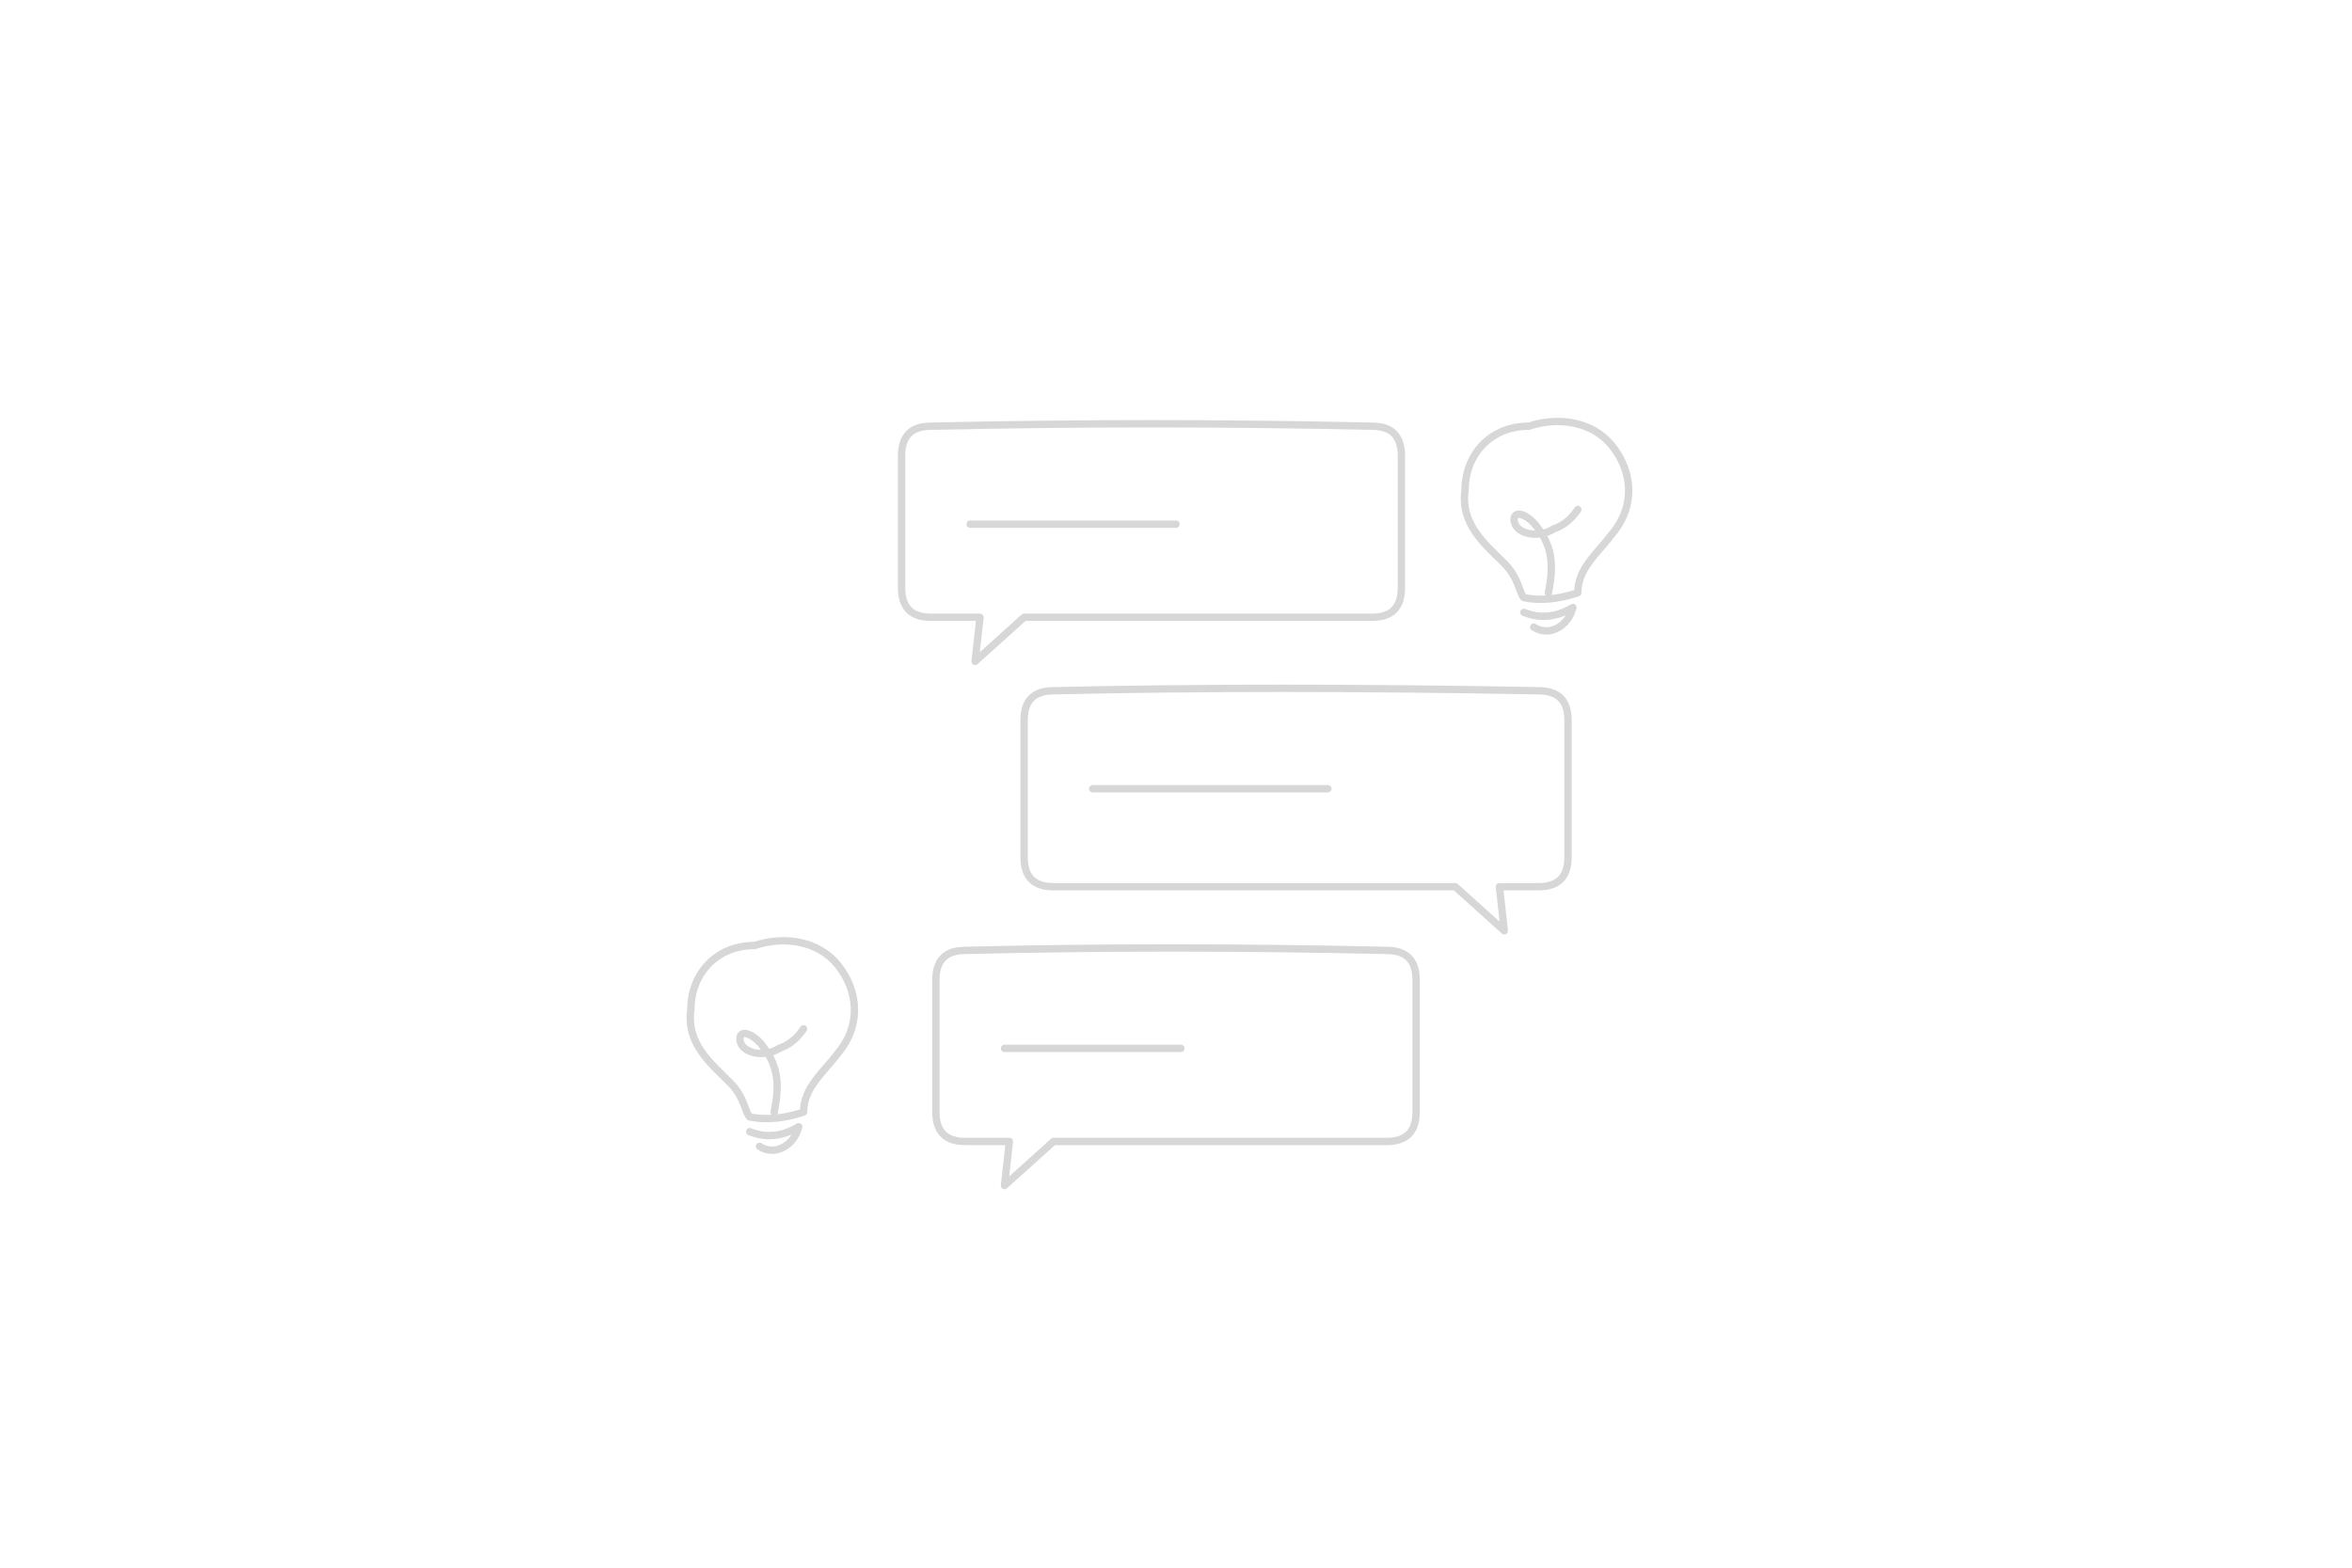
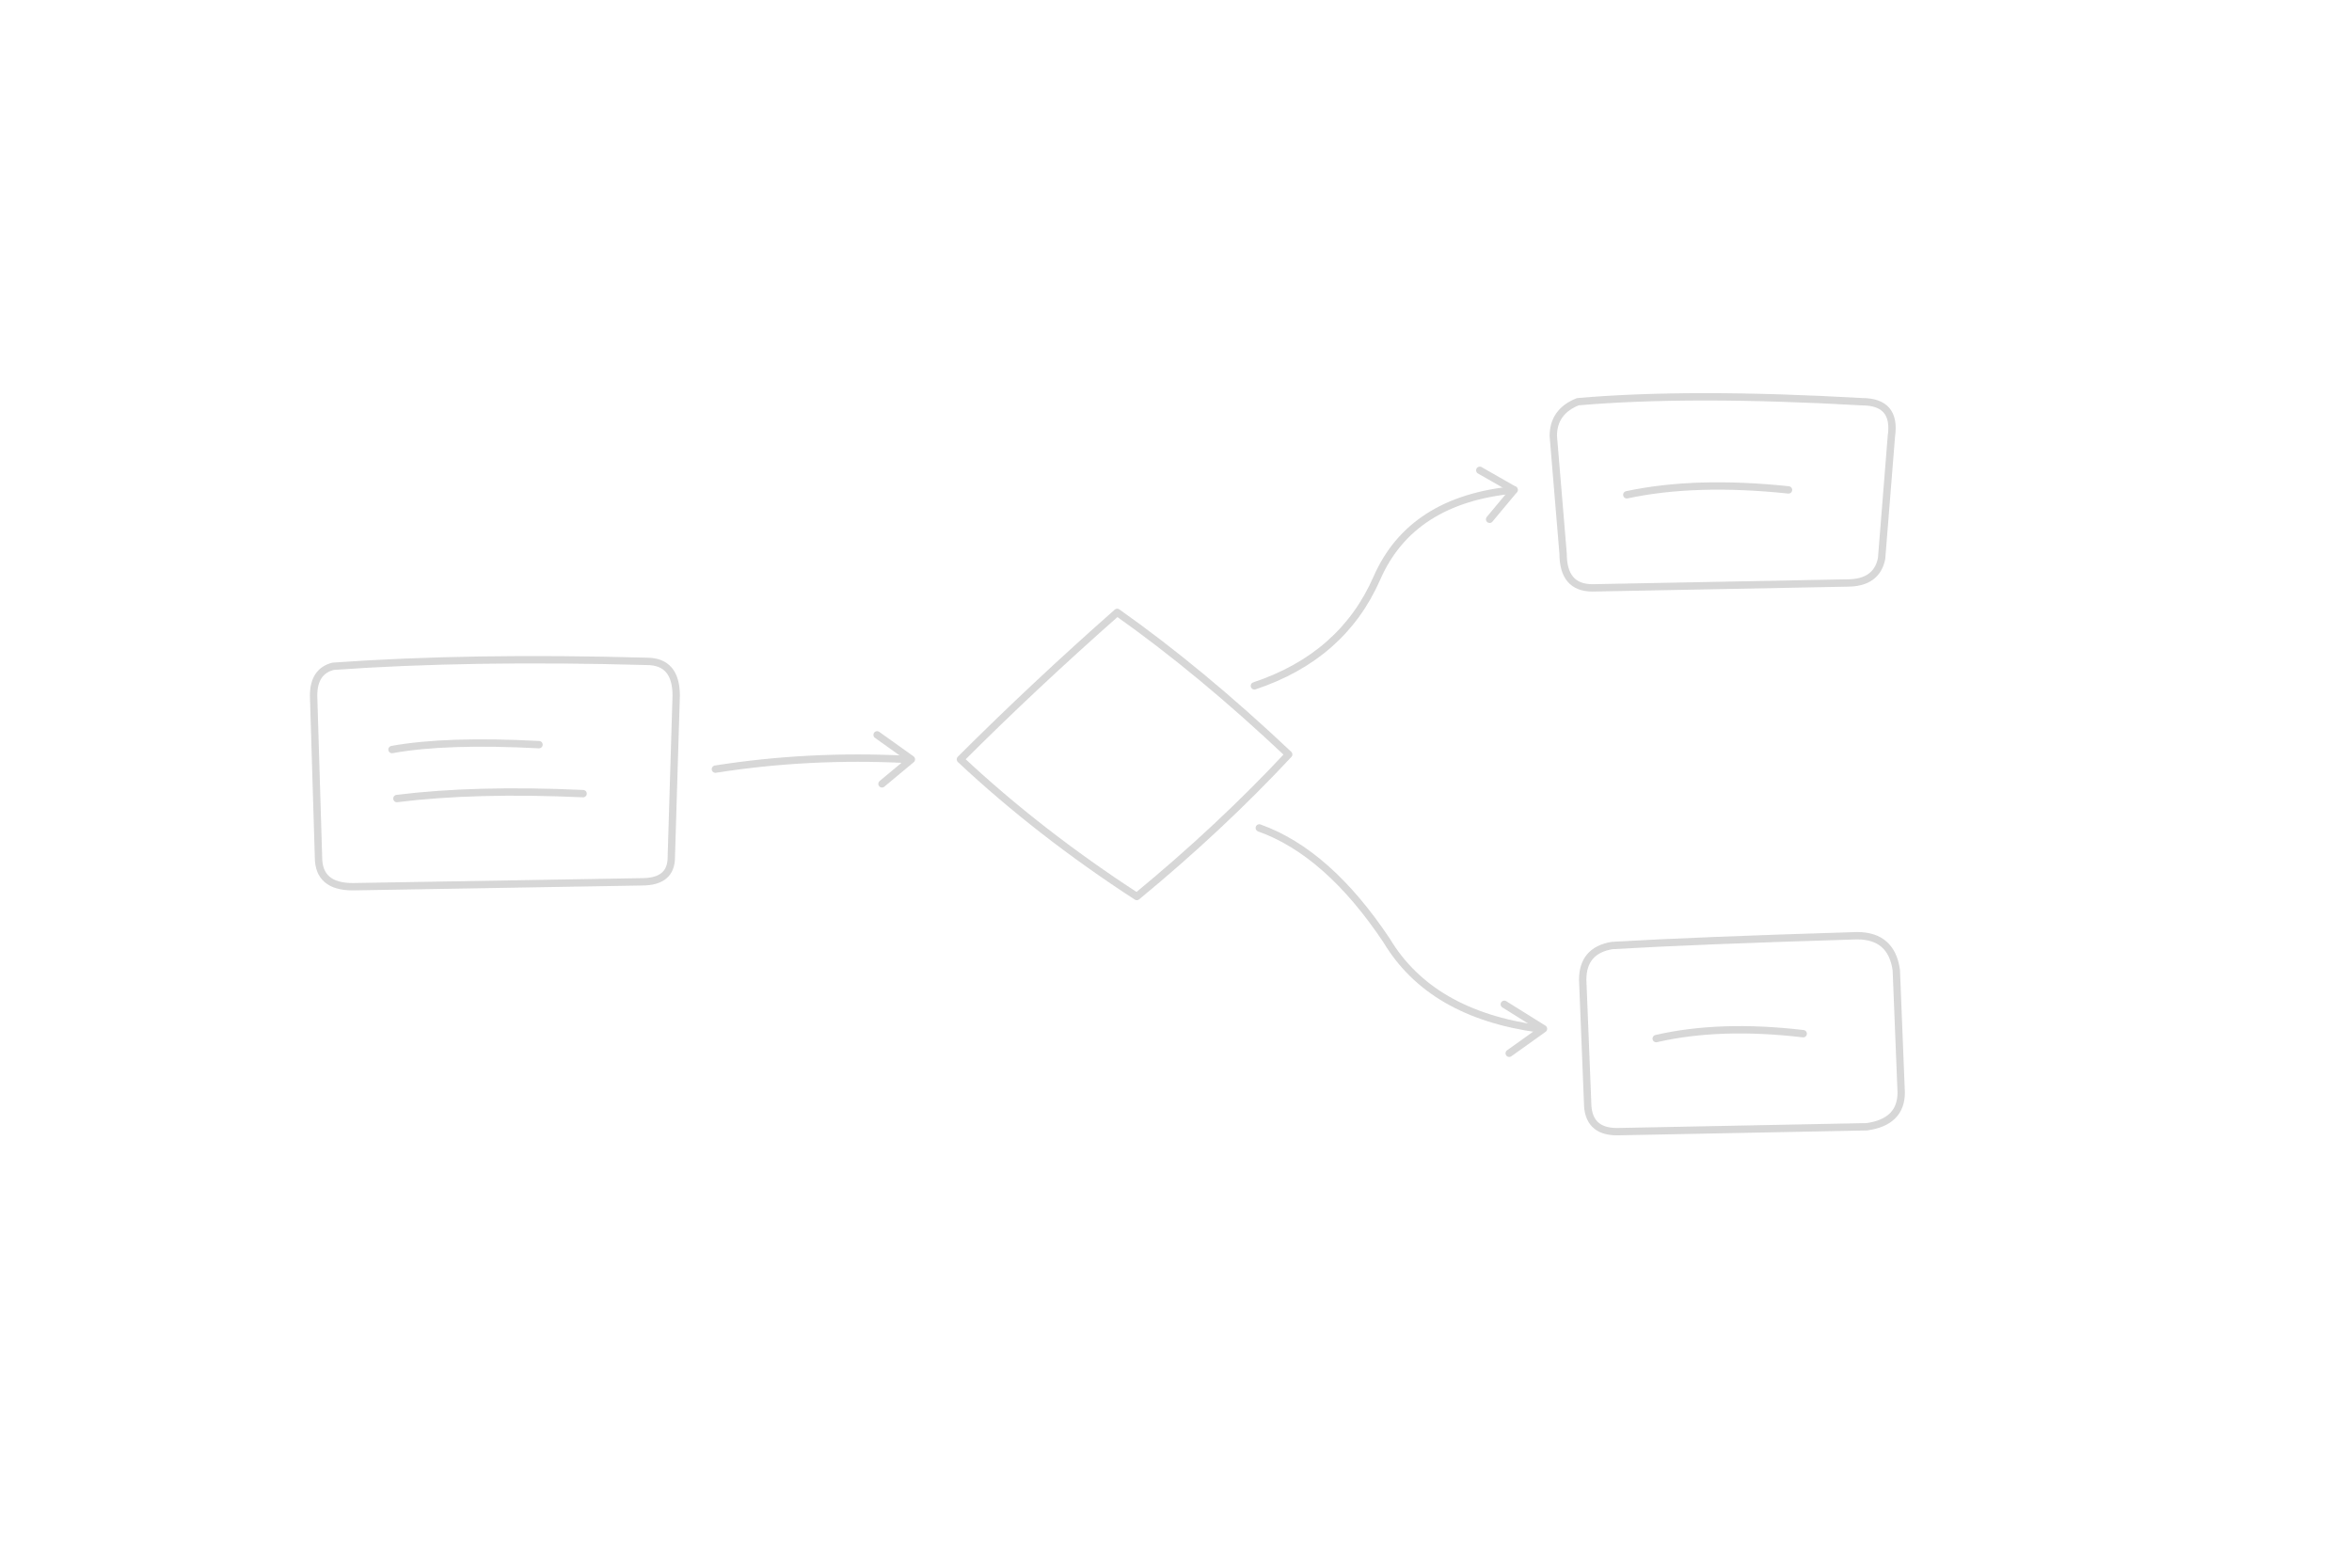
- <svg xmlns="http://www.w3.org/2000/svg" viewBox="0 0 480 320" fill="none" stroke="#c4c4c4" stroke-width="1.5" stroke-linecap="round" stroke-linejoin="round" role="img" aria-label="Three interview remarks with two ideas alongside them">
+ <svg xmlns="http://www.w3.org/2000/svg" viewBox="0 0 480 320" fill="none" stroke="#c4c4c4" stroke-width="1.5" stroke-linecap="round" stroke-linejoin="round" role="img" aria-label="A workflow branching into two outcomes">
  <g opacity=".68">
-     <g transform="translate(85 2)">
-       <path d="M105 85Q150 84 195 85Q201 85 201 91L201 118Q201 124 195 124L124 124L114 133L115 124L105 124Q99 124 99 118L99 91Q99 85 105 85Z" />
-       <path d="M113 105H155" />
-     </g>
-     <g transform="translate(-35 10)">
-       <path d="M250 131Q294 130 349 131Q355 131 355 137L355 165Q355 171 349 171L341 171L342 180L332 171L250 171Q244 171 244 165L244 137Q244 131 250 131Z" />
-       <path d="M258 151H306" />
-     </g>
-     <g transform="translate(58 3)">
-       <path d="M139 191Q180 190 225 191Q231 191 231 197L231 224Q231 230 225 230L157 230L147 239L148 230L139 230Q133 230 133 224L133 197Q133 191 139 191Z" />
-       <path d="M147 211H183" />
-     </g>
-     <g transform="translate(316 105)">
-       <path d="M-4 -18C-12 -18 -17 -12 -17 -5C-18 2 -13 6 -9 10C-6 13 -6 16 -5 17Q0 18 6 16C6 11 10 8 13 4C18 -2 17 -9 13 -14C9 -19 2 -20 -4 -18" />
-       <path d="M0 16C1 11 1 7 -2 3C-4 0 -7 -1 -7 1C-7 4 -2 5 1 3Q4 2 6 -1" />
-       <path d="M-5 20Q0 22 5 19C4 23 0 25 -3 23" />
-     </g>
-     <g transform="translate(158 211)">
-       <path d="M-4 -18C-12 -18 -17 -12 -17 -5C-18 2 -13 6 -9 10C-6 13 -6 16 -5 17Q0 18 6 16C6 11 10 8 13 4C18 -2 17 -9 13 -14C9 -19 2 -20 -4 -18" />
-       <path d="M0 16C1 11 1 7 -2 3C-4 0 -7 -1 -7 1C-7 4 -2 5 1 3Q4 2 6 -1" />
-       <path d="M-5 20Q0 22 5 19C4 23 0 25 -3 23" />
-     </g>
+     <path d="M68 136Q96 134 132 135Q138 135 138 142L137 175Q137 180 131 180L72 181Q65 181 65 175L64 142Q64 137 68 136Z" />
+     <path d="M80 153Q91 151 110 152" />
+     <path d="M81 163Q97 161 119 162" />
+     <path d="M146 157Q165 154 185 155" />
+     <path d="M179 150L186 155L180 160" />
+     <path d="M196 155Q211 140 228 125Q245 137 263 154Q249 169 232 183Q212 170 196 155Z" />
+     <path d="M256 140Q274 134 281 118Q288 102 309 100" />
+     <path d="M302 96L309 100L304 106" />
+     <path d="M322 82Q345 80 380 82Q387 82 386 89L384 114Q383 119 377 119L325 120Q319 120 319 113L317 89Q317 84 322 82Z" />
+     <path d="M332 101Q346 98 365 100" />
+     <path d="M257 169Q271 174 283 192Q292 207 314 210" />
+     <path d="M307 205L315 210L308 215" />
+     <path d="M329 193Q346 192 379 191Q386 191 387 198L388 223Q388 229 381 230L330 231Q324 231 324 225L323 200Q323 194 329 193Z" />
+     <path d="M338 212Q351 209 368 211" />
  </g>
</svg>
